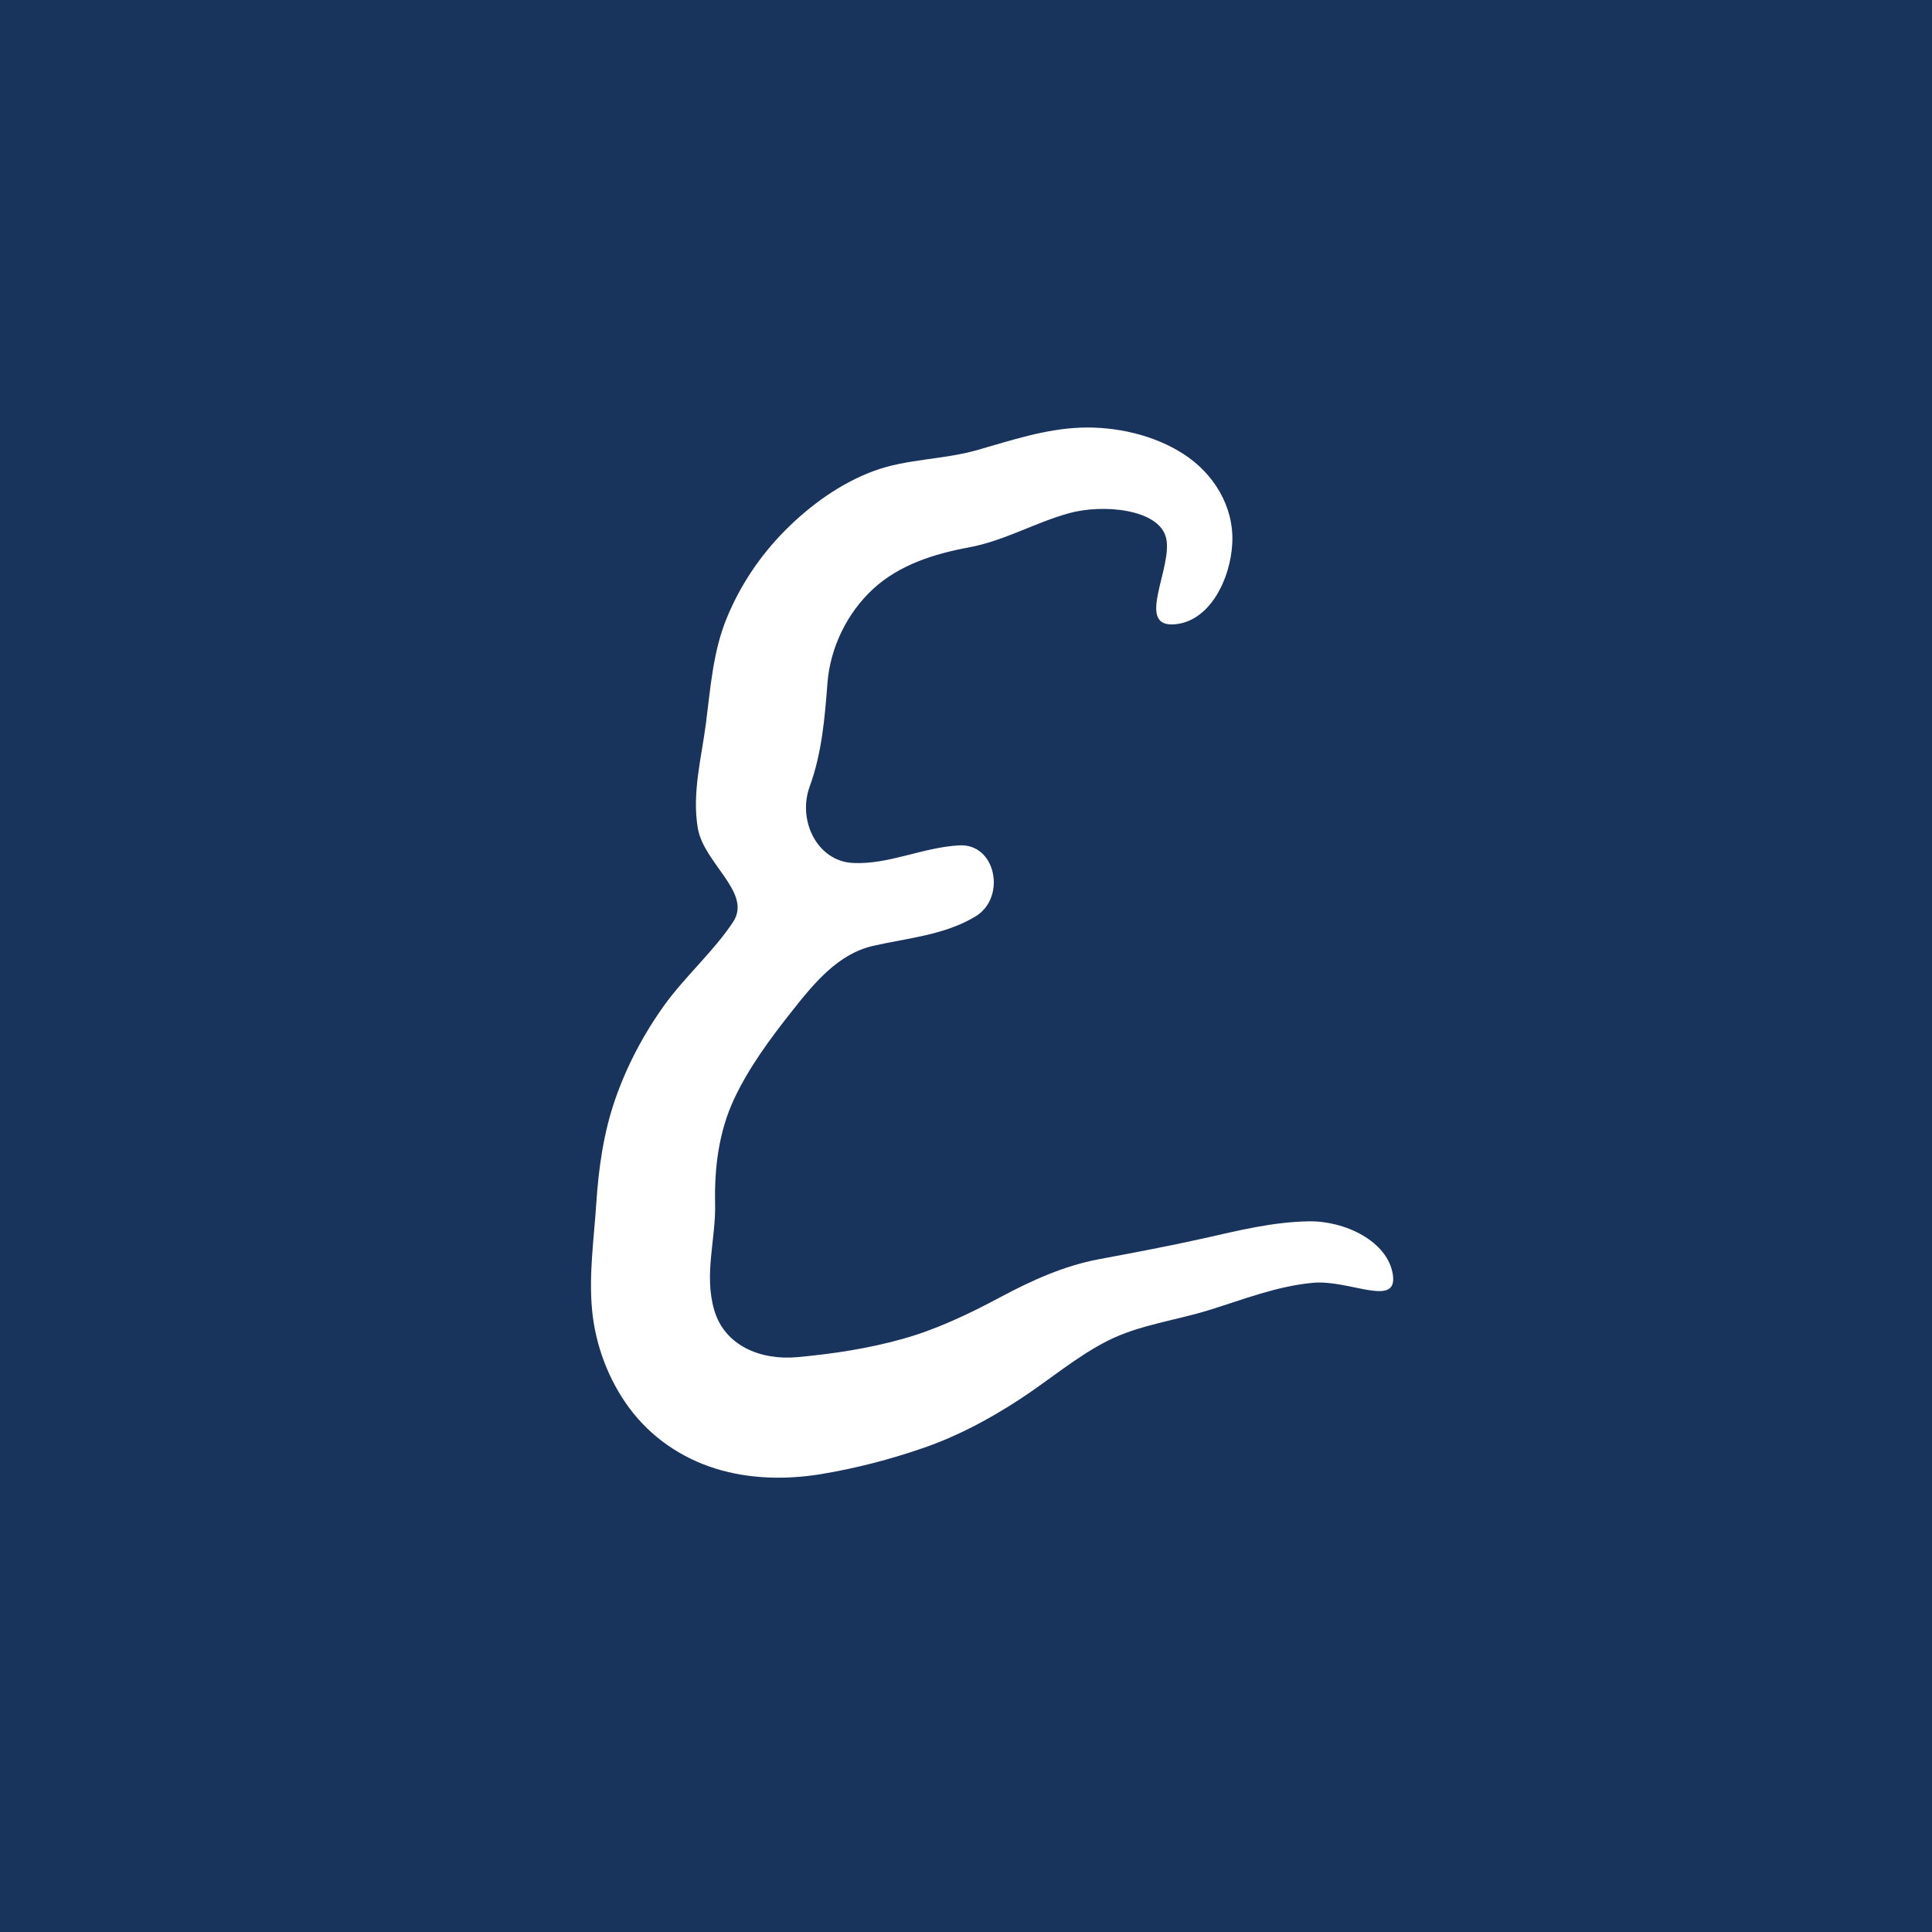
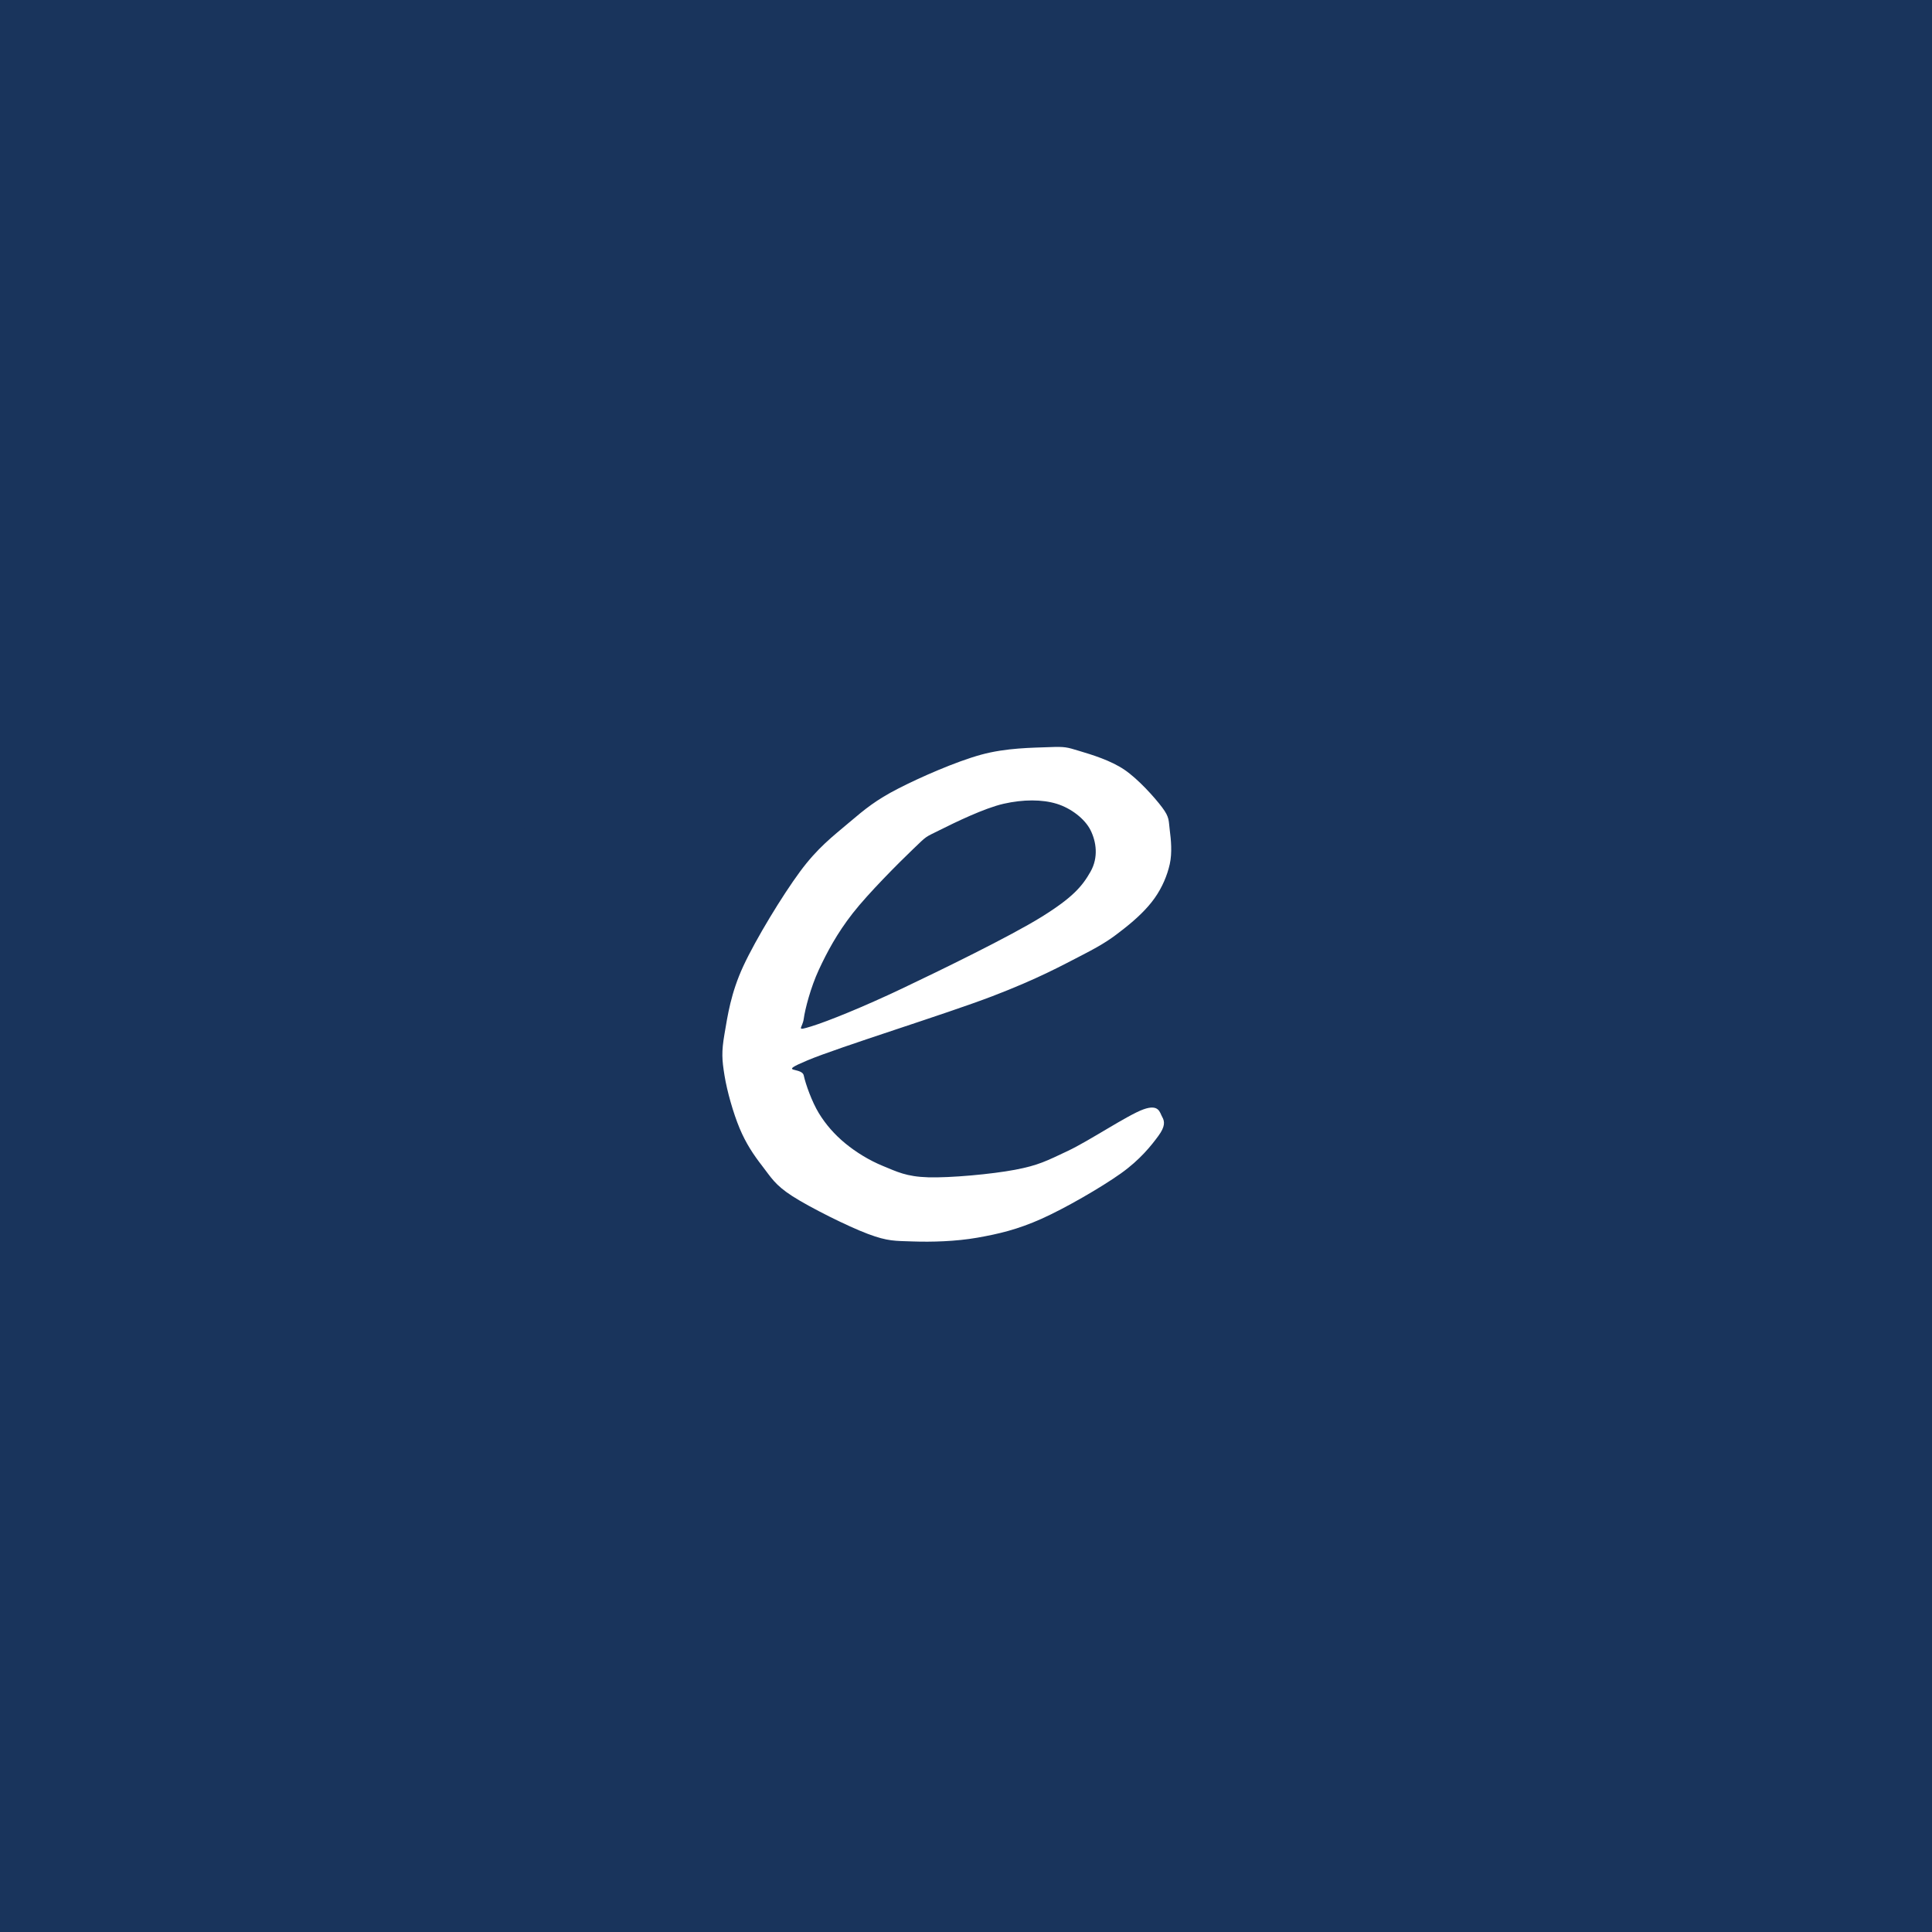
- <svg xmlns="http://www.w3.org/2000/svg" xmlns:xlink="http://www.w3.org/1999/xlink" width="512" height="512" viewBox="0 0 512 512" role="img" aria-label="Isotipo E PuntoEncuentro candidato">
-   <defs>
-     <path id="E_MASTER" d="M23.847,64.626 C21.647,67.676 19.828,71.092 18.576,74.689 C17.323,78.287 16.789,82.062 16.540,85.850 C16.292,89.638 15.740,93.405 16.085,97.182 C16.431,100.958 17.839,104.731 20.115,107.779 C22.390,110.827 25.608,113.038 29.244,114.178 C32.881,115.317 36.803,115.395 40.542,114.782 C44.281,114.169 48.005,113.194 51.585,111.951 C55.164,110.709 58.519,108.914 61.717,106.834 C64.914,104.754 67.853,102.218 71.193,100.528 C74.533,98.838 78.463,98.360 82.080,97.235 C85.697,96.111 89.259,94.693 93.132,94.337 C97.006,93.981 102.186,97.046 101.664,93.482 C101.142,89.918 96.569,87.703 92.676,87.768 C88.782,87.833 85.142,88.759 81.452,89.585 C77.763,90.412 73.977,91.117 70.255,91.817 C66.533,92.517 63.098,94.066 59.720,95.873 C56.343,97.681 52.871,99.334 49.224,100.347 C45.576,101.359 41.957,101.920 38.023,102.281 C34.089,102.642 30.228,101.052 29.132,97.209 C28.036,93.366 29.324,89.704 29.238,85.872 C29.152,82.041 29.641,78.200 31.237,74.764 C32.833,71.328 35.159,68.202 37.492,65.257 C39.824,62.311 42.383,59.178 46.140,58.327 C49.897,57.476 53.764,57.184 57.071,55.180 C60.377,53.175 59.268,47.368 55.320,47.592 C51.372,47.816 47.823,49.654 43.984,49.475 C40.145,49.296 38.027,44.930 39.338,41.327 C40.649,37.724 40.953,34.032 41.243,30.259 C41.532,26.485 43.329,22.775 46.108,20.206 C48.887,17.636 52.600,16.444 56.356,15.752 C60.111,15.060 63.426,13.104 67.055,12.098 C70.683,11.092 76.686,11.643 77.428,14.737 C78.169,17.831 74.222,24.119 78.132,23.982 C82.041,23.846 84.333,19.149 84.506,15.248 C84.679,11.348 82.498,7.851 79.313,5.787 C76.128,3.722 72.029,2.815 68.281,2.956 C64.534,3.097 60.931,4.295 57.263,5.348 C53.594,6.400 49.701,6.274 46.143,7.604 C42.585,8.934 39.375,11.265 36.709,13.950 C34.043,16.635 31.908,19.815 30.464,23.350 C29.020,26.886 28.749,30.721 28.269,34.468 C27.789,38.216 26.754,41.978 27.388,45.747 C28.023,49.515 33.206,52.646 31.177,55.749 C29.149,58.851 26.048,61.577 23.847,64.626 Z" />
-   </defs>
+ <svg xmlns="http://www.w3.org/2000/svg" width="512" height="512" viewBox="0 0 512 512" role="img" aria-label="Isotipo Maskable PuntoEncuentro">
  <rect width="512" height="512" fill="#19345C" />
-   <use href="#E_MASTER" xlink:href="#E_MASTER" transform="translate(117 106) scale(2.48)" fill="#FFFFFF" />
+   <g transform="translate(120 120) scale(1)">
+     <circle cx="136.5" cy="137.5" r="123.5" fill="#19345C" />
+     <path d="M 178.00,84.00 C 174.33,81.50 169.33,80.00 166.00,79.00 C 162.67,78.00 162.33,77.83 158.00,78.00 C 153.67,78.17 146.67,78.17 140.00,80.00 C 133.33,81.83 123.83,86.00 118.00,89.00 C 112.17,92.00 109.33,94.33 105.00,98.00 C 100.67,101.67 96.67,104.67 92.00,111.00 C 87.33,117.33 80.33,128.83 77.00,136.00 C 73.67,143.17 72.83,149.17 72.00,154.00 C 71.17,158.83 71.33,160.83 72.00,165.00 C 72.67,169.17 74.33,175.00 76.00,179.00 C 77.67,183.00 79.67,186.00 82.00,189.00 C 84.33,192.00 85.33,194.00 90.00,197.00 C 94.67,200.00 104.67,205.00 110.00,207.00 C 115.33,209.00 117.17,208.83 122.00,209.00 C 126.83,209.17 133.33,209.00 139.00,208.00 C 144.67,207.00 149.67,205.83 156.00,203.00 C 162.33,200.17 171.83,194.67 177.00,191.00 C 182.17,187.33 185.17,183.50 187.00,181.00 C 188.83,178.50 188.67,177.17 188.00,176.00 C 187.33,174.83 187.17,172.50 183.00,174.00 C 178.83,175.50 168.67,182.33 163.00,185.00 C 157.33,187.67 155.17,188.83 149.00,190.00 C 142.83,191.17 131.83,192.17 126.00,192.00 C 120.17,191.83 117.67,190.50 114.00,189.00 C 110.33,187.50 106.83,185.33 104.00,183.00 C 101.17,180.67 98.83,178.00 97.00,175.00 C 95.17,172.00 93.50,167.33 93.00,165.00 C 92.50,162.67 85.67,164.50 94.00,161.00 C 102.33,157.50 130.83,148.67 143.00,144.00 C 155.17,139.33 161.17,136.00 167.00,133.00 C 172.83,130.00 174.83,128.50 178.00,126.00 C 181.17,123.50 184.00,120.83 186.00,118.00 C 188.00,115.17 189.33,112.00 190.00,109.00 C 190.67,106.00 190.33,102.50 190.00,100.00 C 189.67,97.50 190.00,96.67 188.00,94.00 C 186.00,91.33 181.67,86.50 178.00,84.00 Z M 169.00,100.00 C 170.50,103.00 171.17,107.17 169.00,111.00 C 166.83,114.83 164.33,117.83 156.00,123.00 C 147.67,128.17 129.17,137.17 119.00,142.00 C 108.83,146.83 99.33,150.67 95.00,152.00 C 90.67,153.33 92.67,152.50 93.00,150.00 C 93.33,147.50 94.83,141.67 97.00,137.00 C 99.17,132.33 101.83,127.33 106.00,122.00 C 110.17,116.67 118.17,108.67 122.00,105.00 C 125.83,101.33 125.00,102.00 129.00,100.00 C 133.00,98.00 140.83,94.17 146.00,93.00 C 151.17,91.83 156.17,91.83 160.00,93.00 C 163.83,94.17 167.50,97.00 169.00,100.00 Z" fill="#FFFFFF" fill-rule="evenodd" />
+   </g>
</svg>
